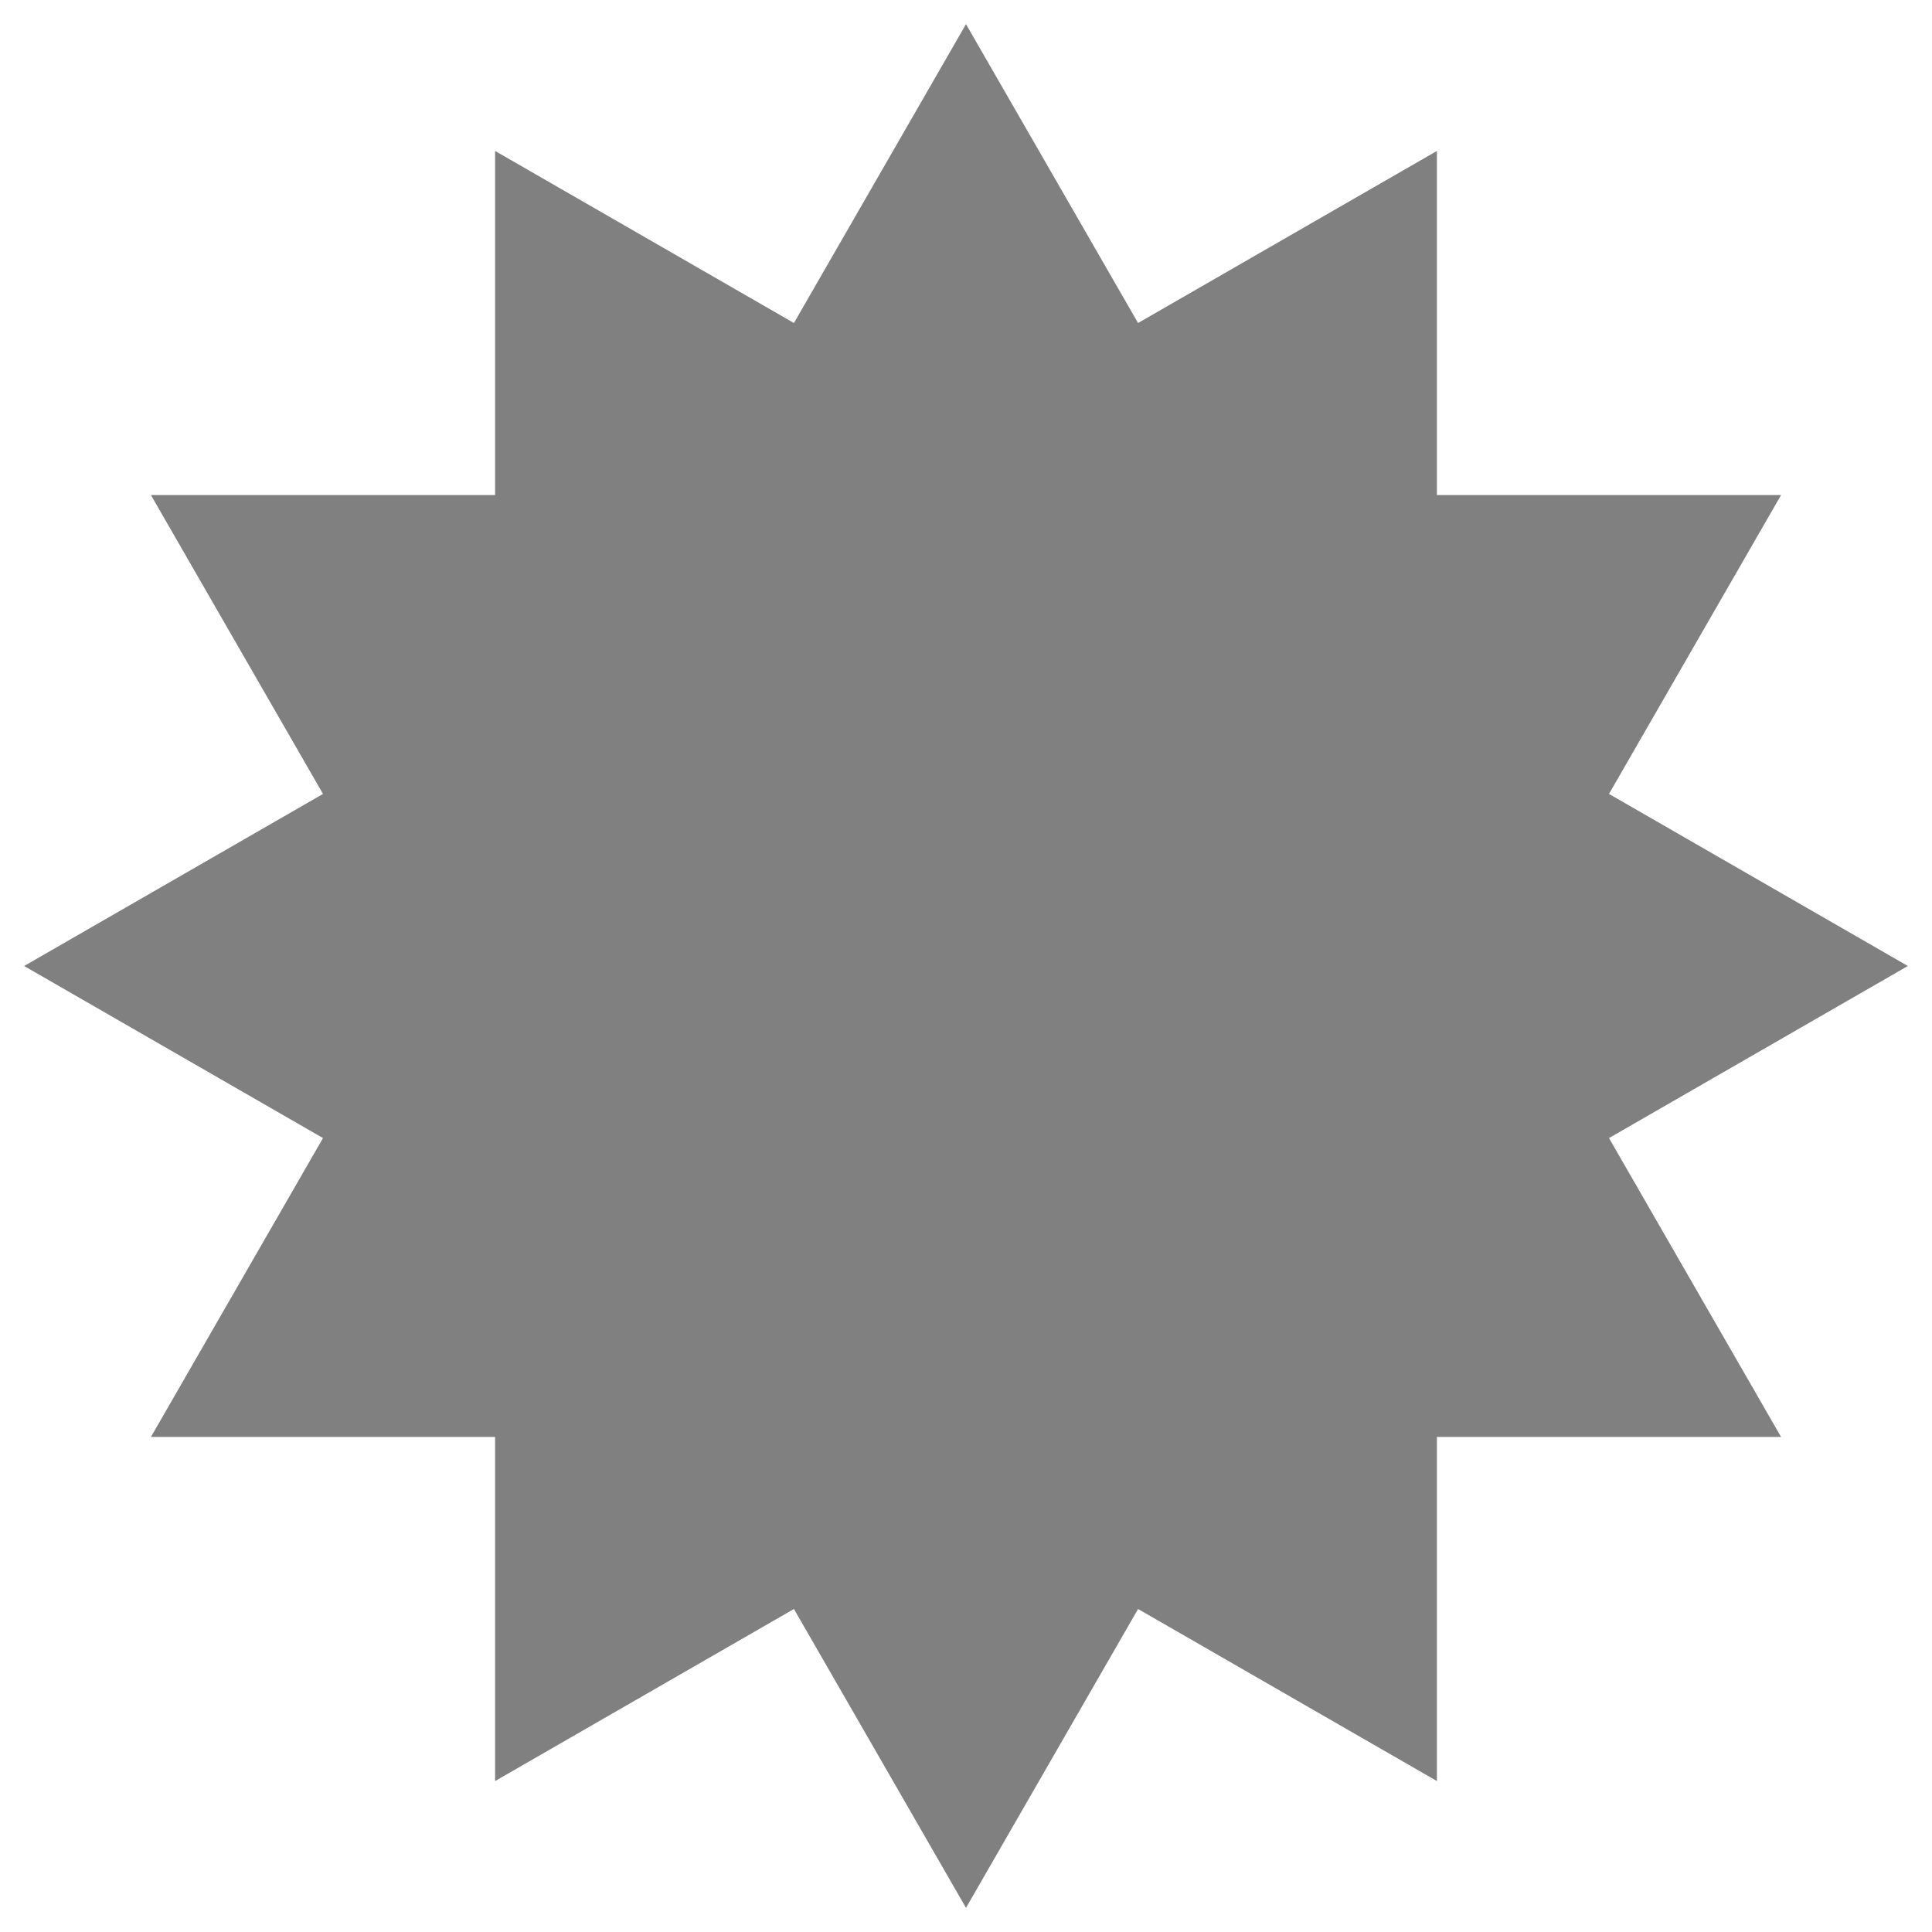
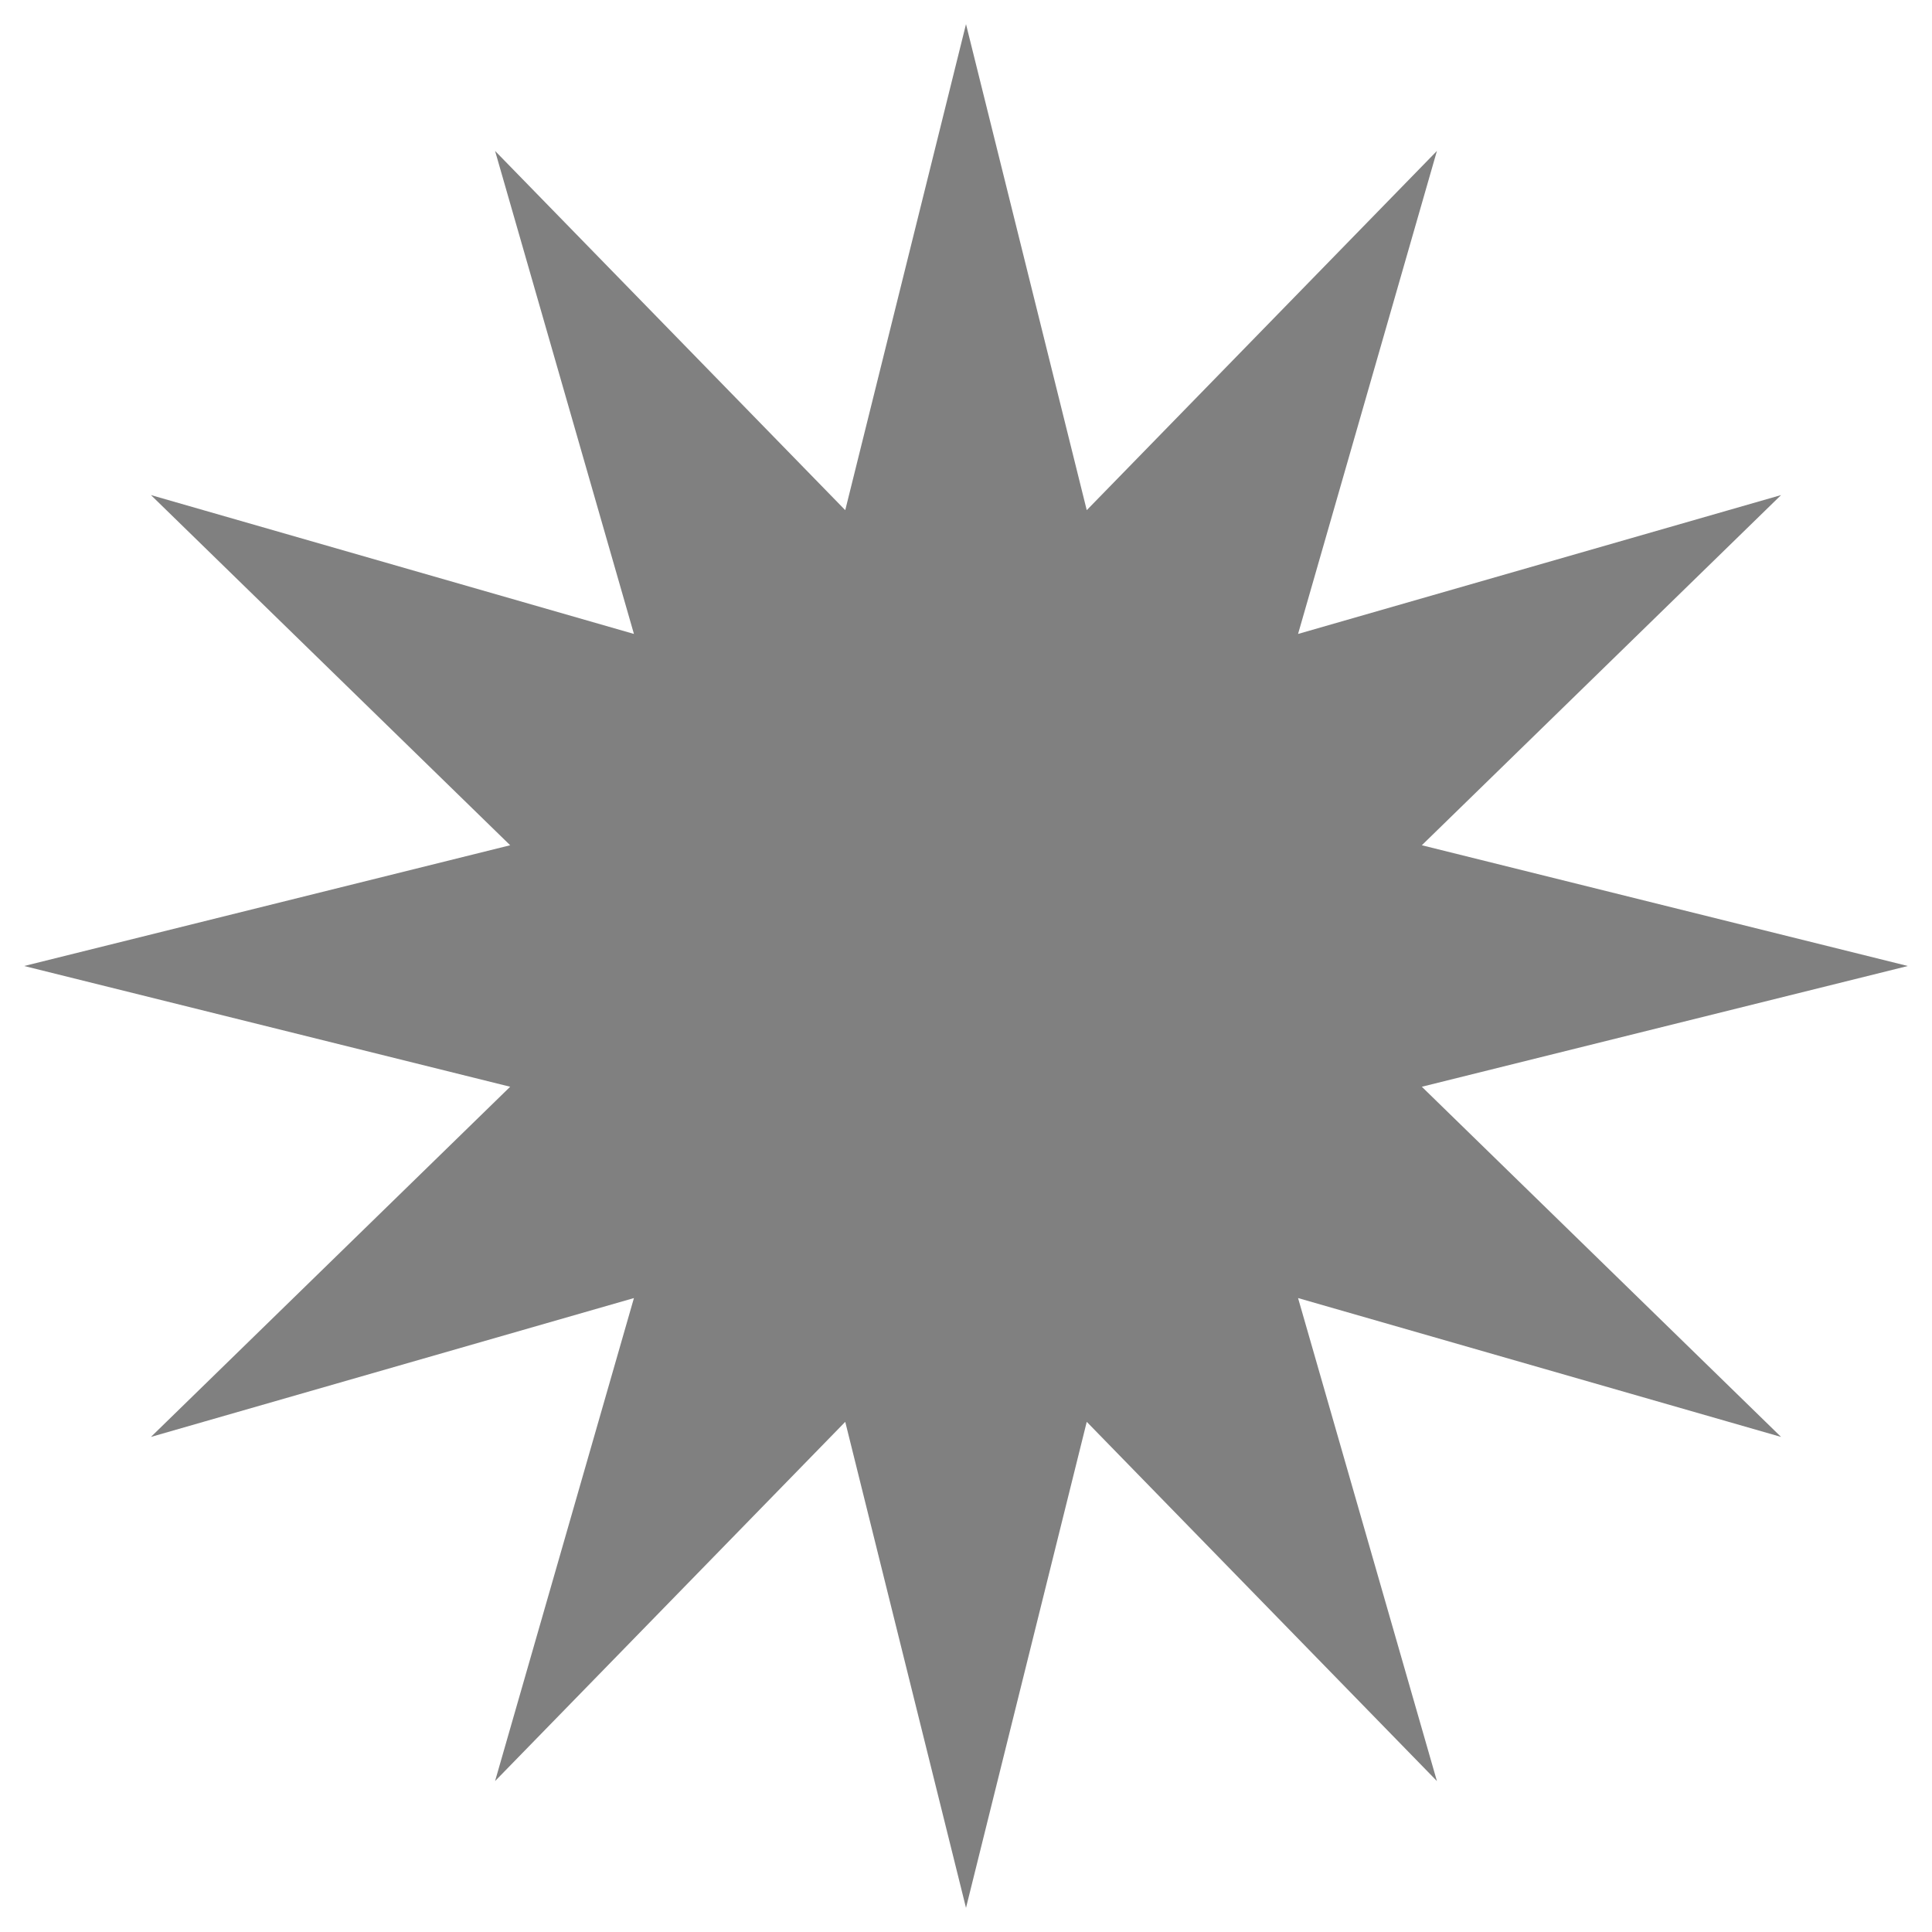
<svg xmlns="http://www.w3.org/2000/svg" viewBox="-320 -320 640 640" preserveAspectRatio="xMidYMid meet">
  <style>
		path {
			fill:grey;
		}
	</style>
-   <path d="    M   0,-312   57,-213   156,-270   156,-156   270,-156   213,-57   312,0   213,57   270,156   156,156   156,270   57,213    0,312   -57,213   -156,270   -156,156   -270,156   -213,57   -312,0   -213,-57   -270,-156   -156,-156   -156,-270   -57,-213   " />
+   <path d="    M   0,-312   40,-151   156,-270   110,-110   270,-156   151,-40   312,0    151,40   270,156   110,110   156,270   40,151    0,312   -40,151   -156,270   -110,110   -270,156   -151,40    -312,0   -151,-40   -270,-156   -110,-110   -156,-270   -40,-151  " />
</svg>
